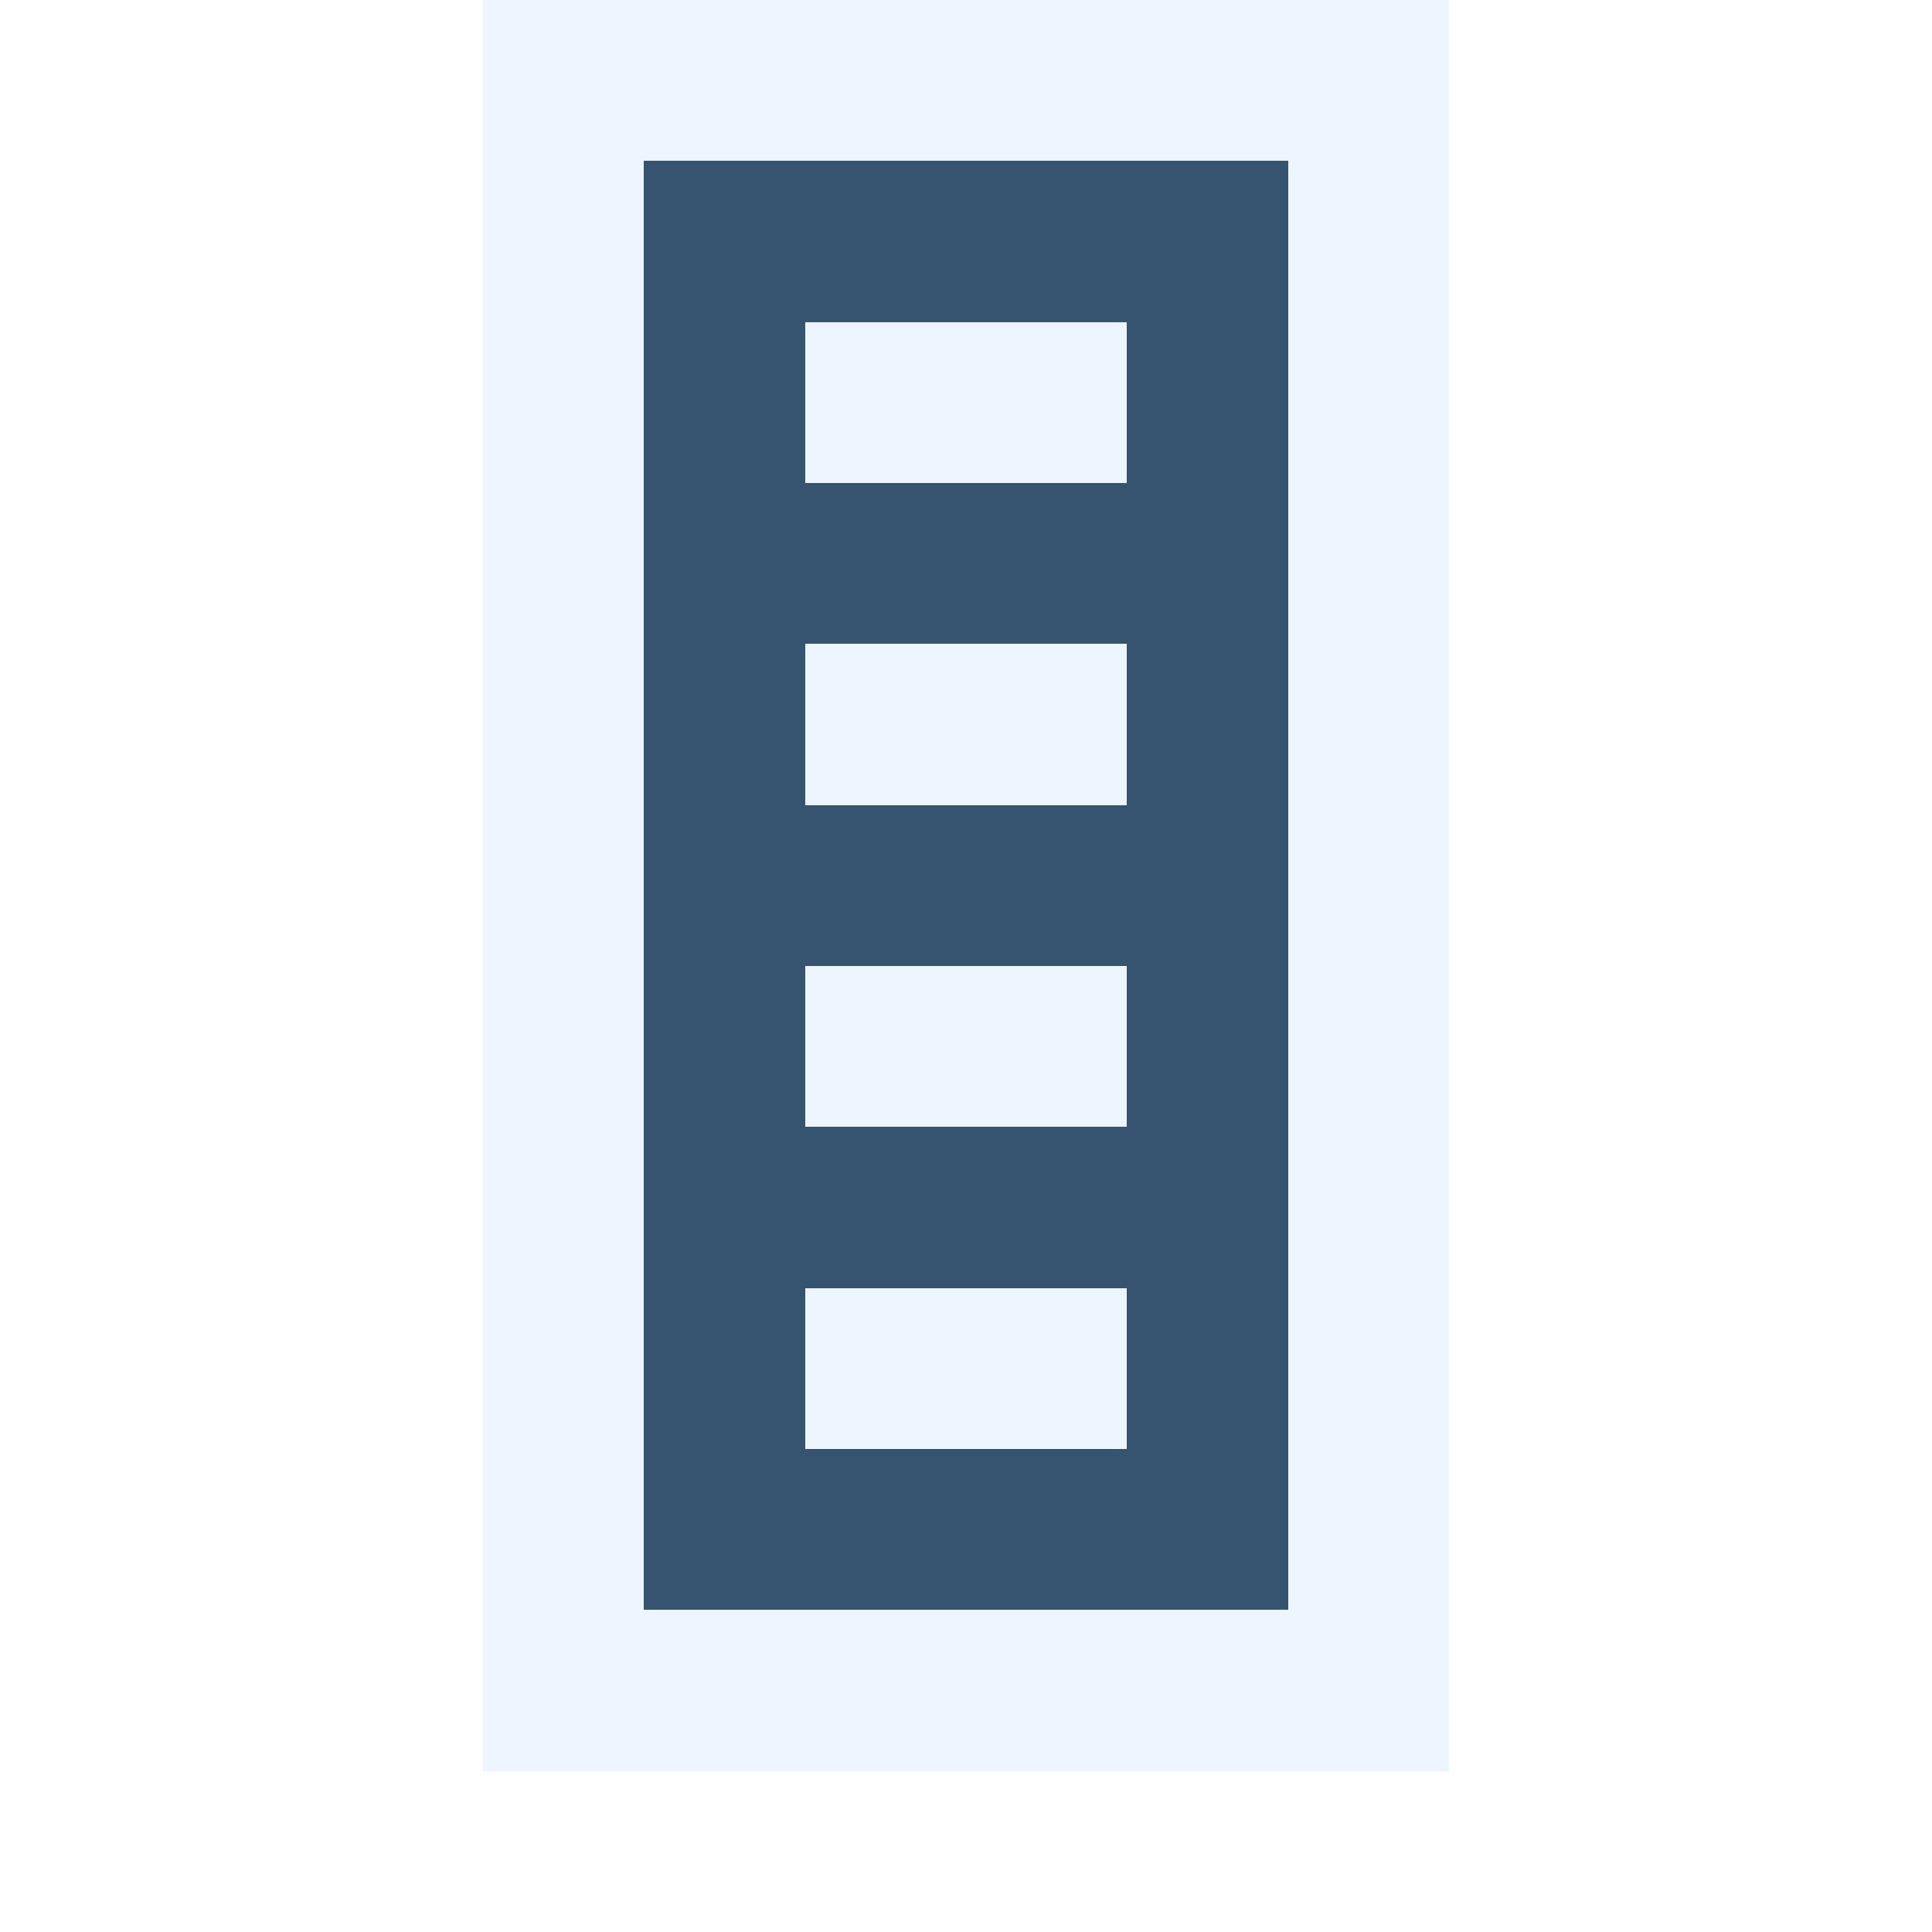
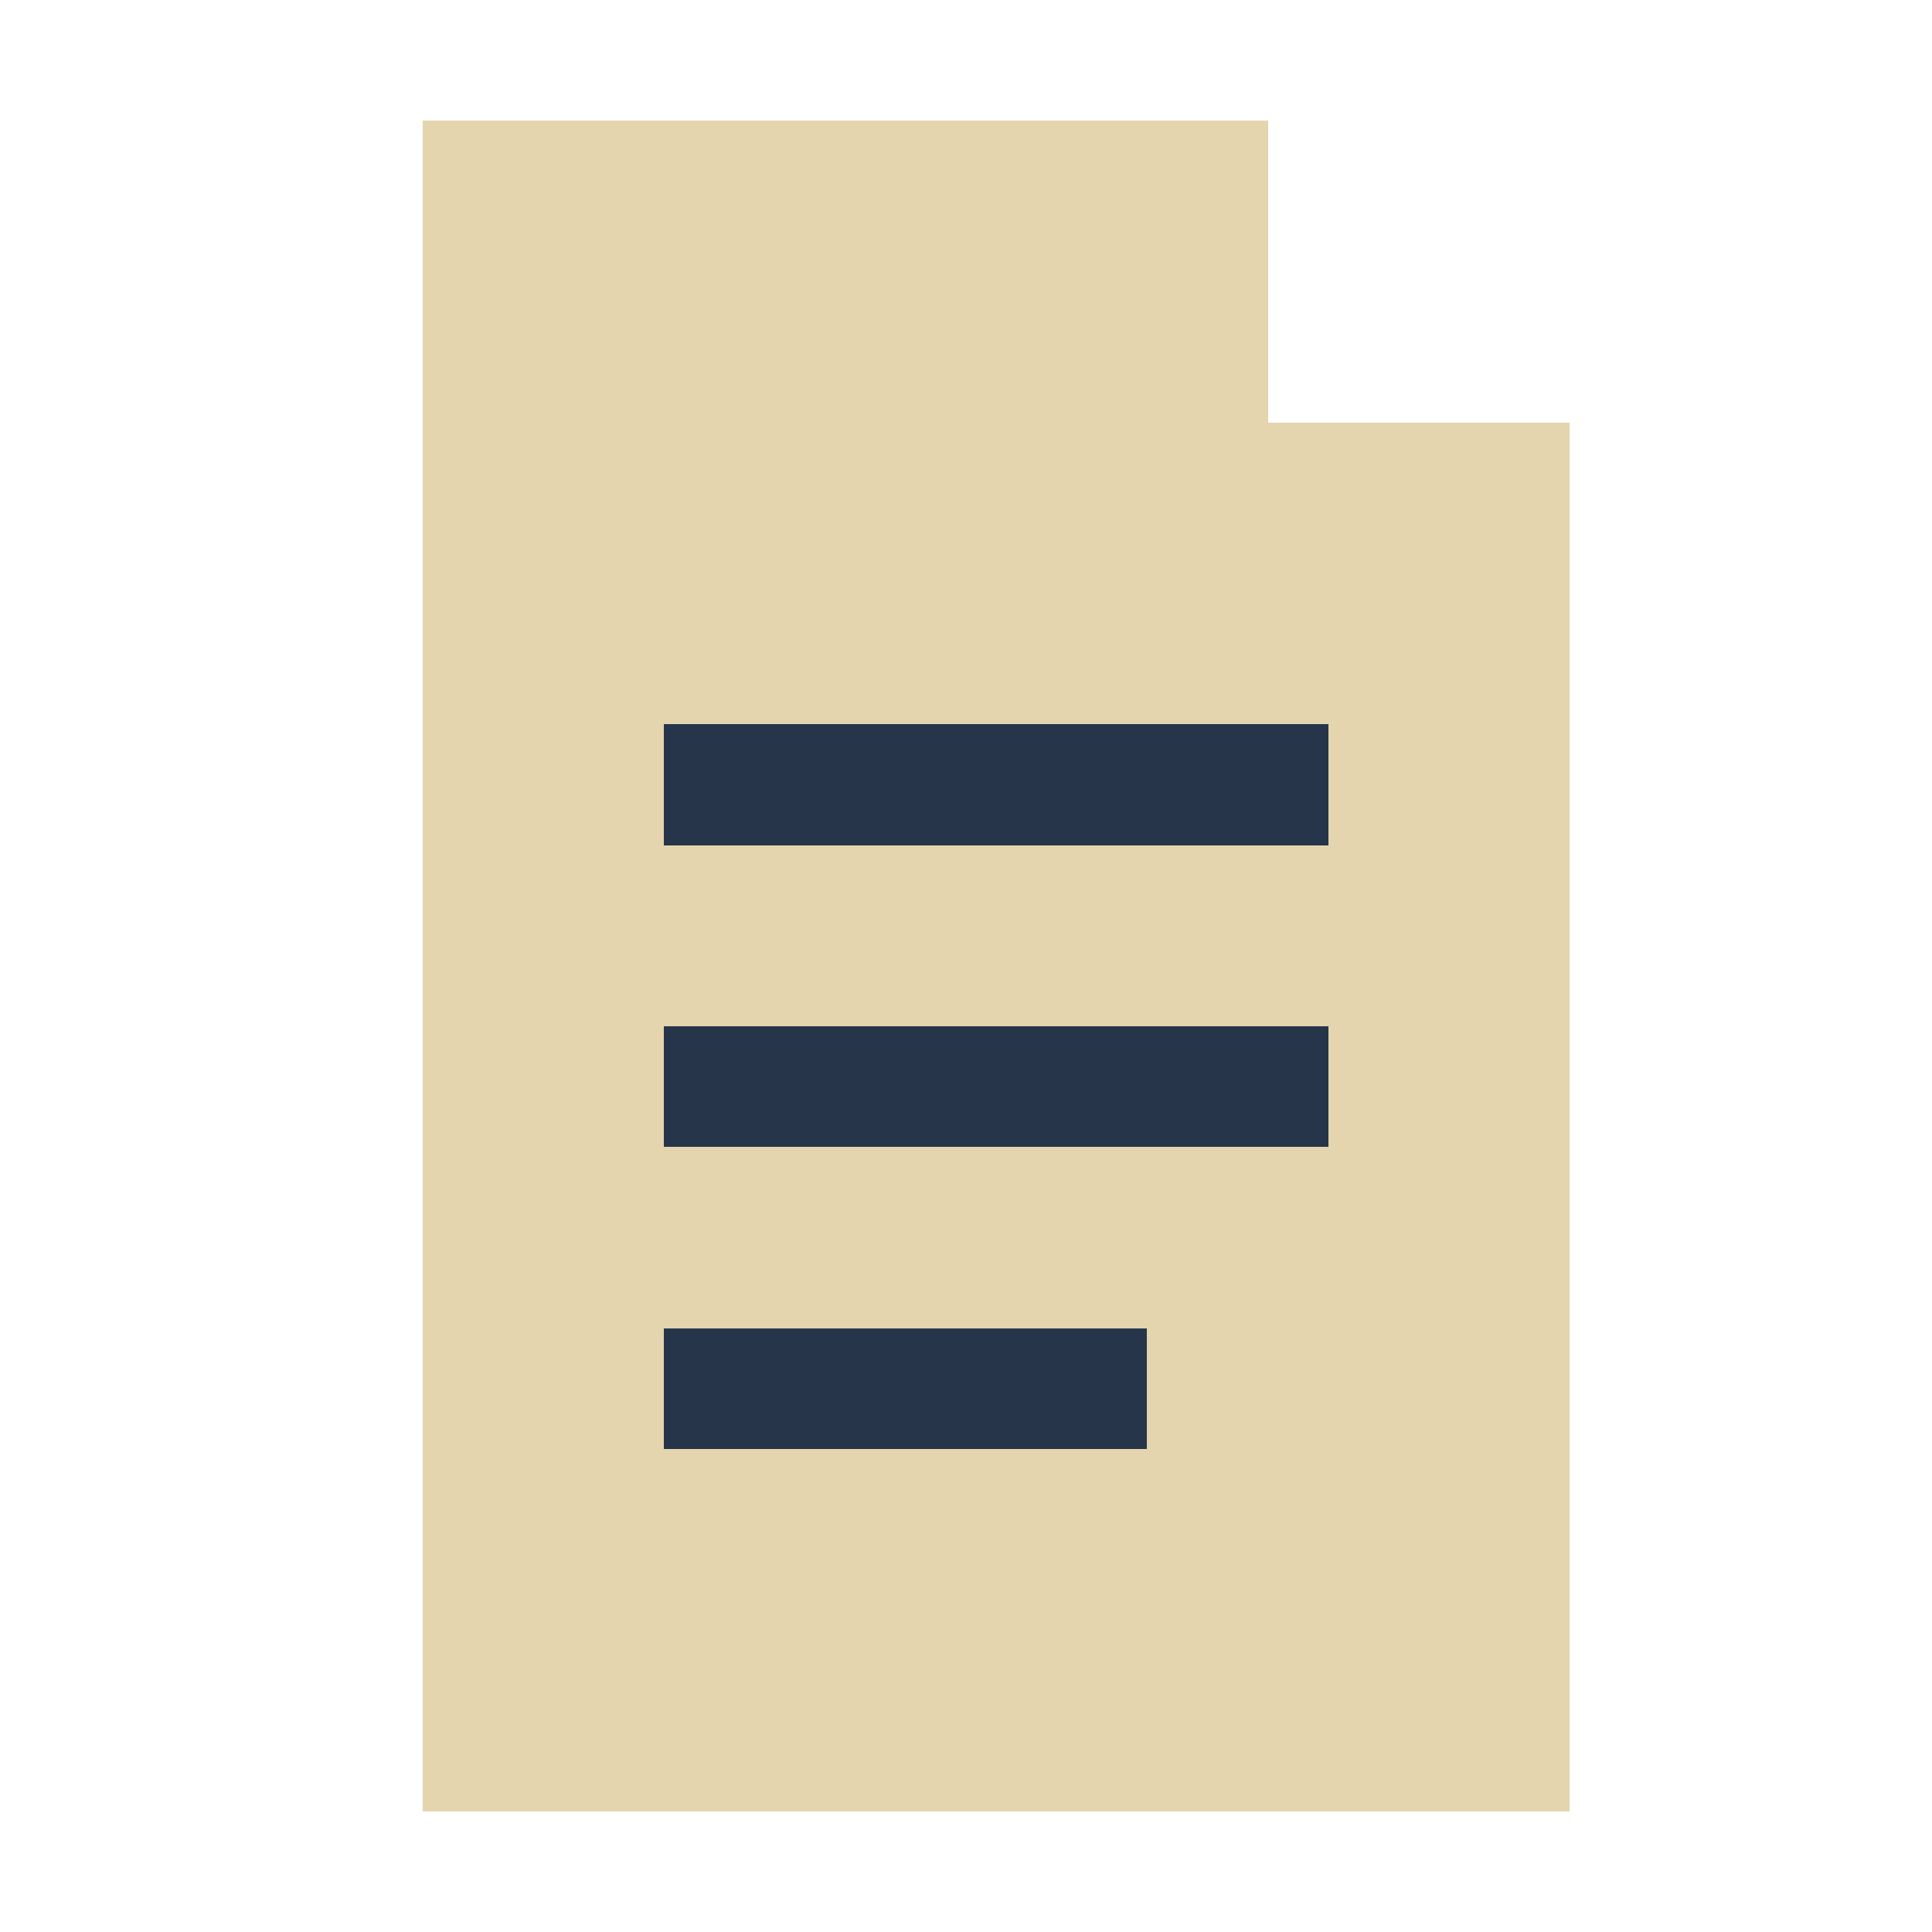
- <svg xmlns="http://www.w3.org/2000/svg" width="48" height="48" viewBox="0 0 12 12" shape-rendering="crispEdges">
-   <rect x="3" y="0" width="1" height="1" fill="#edf5ff" />
-   <rect x="4" y="0" width="1" height="1" fill="#edf5ff" />
-   <rect x="5" y="0" width="1" height="1" fill="#edf5ff" />
-   <rect x="6" y="0" width="1" height="1" fill="#edf5ff" />
-   <rect x="7" y="0" width="1" height="1" fill="#edf5ff" />
-   <rect x="8" y="0" width="1" height="1" fill="#edf5ff" />
-   <rect x="3" y="1" width="1" height="1" fill="#edf5ff" />
-   <rect x="4" y="1" width="1" height="1" fill="#36536f" />
-   <rect x="5" y="1" width="1" height="1" fill="#36536f" />
-   <rect x="6" y="1" width="1" height="1" fill="#36536f" />
-   <rect x="7" y="1" width="1" height="1" fill="#36536f" />
-   <rect x="8" y="1" width="1" height="1" fill="#edf5ff" />
-   <rect x="3" y="2" width="1" height="1" fill="#edf5ff" />
-   <rect x="4" y="2" width="1" height="1" fill="#36536f" />
-   <rect x="5" y="2" width="1" height="1" fill="#edf5ff" />
-   <rect x="6" y="2" width="1" height="1" fill="#edf5ff" />
-   <rect x="7" y="2" width="1" height="1" fill="#36536f" />
-   <rect x="8" y="2" width="1" height="1" fill="#edf5ff" />
-   <rect x="3" y="3" width="1" height="1" fill="#edf5ff" />
-   <rect x="4" y="3" width="1" height="1" fill="#36536f" />
-   <rect x="5" y="3" width="1" height="1" fill="#36536f" />
-   <rect x="6" y="3" width="1" height="1" fill="#36536f" />
-   <rect x="7" y="3" width="1" height="1" fill="#36536f" />
-   <rect x="8" y="3" width="1" height="1" fill="#edf5ff" />
-   <rect x="3" y="4" width="1" height="1" fill="#edf5ff" />
-   <rect x="4" y="4" width="1" height="1" fill="#36536f" />
-   <rect x="5" y="4" width="1" height="1" fill="#edf5ff" />
-   <rect x="6" y="4" width="1" height="1" fill="#edf5ff" />
-   <rect x="7" y="4" width="1" height="1" fill="#36536f" />
-   <rect x="8" y="4" width="1" height="1" fill="#edf5ff" />
-   <rect x="3" y="5" width="1" height="1" fill="#edf5ff" />
-   <rect x="4" y="5" width="1" height="1" fill="#36536f" />
-   <rect x="5" y="5" width="1" height="1" fill="#36536f" />
-   <rect x="6" y="5" width="1" height="1" fill="#36536f" />
-   <rect x="7" y="5" width="1" height="1" fill="#36536f" />
-   <rect x="8" y="5" width="1" height="1" fill="#edf5ff" />
-   <rect x="3" y="6" width="1" height="1" fill="#edf5ff" />
-   <rect x="4" y="6" width="1" height="1" fill="#36536f" />
-   <rect x="5" y="6" width="1" height="1" fill="#edf5ff" />
-   <rect x="6" y="6" width="1" height="1" fill="#edf5ff" />
-   <rect x="7" y="6" width="1" height="1" fill="#36536f" />
-   <rect x="8" y="6" width="1" height="1" fill="#edf5ff" />
-   <rect x="3" y="7" width="1" height="1" fill="#edf5ff" />
-   <rect x="4" y="7" width="1" height="1" fill="#36536f" />
-   <rect x="5" y="7" width="1" height="1" fill="#36536f" />
-   <rect x="6" y="7" width="1" height="1" fill="#36536f" />
-   <rect x="7" y="7" width="1" height="1" fill="#36536f" />
-   <rect x="8" y="7" width="1" height="1" fill="#edf5ff" />
-   <rect x="3" y="8" width="1" height="1" fill="#edf5ff" />
-   <rect x="4" y="8" width="1" height="1" fill="#36536f" />
-   <rect x="5" y="8" width="1" height="1" fill="#edf5ff" />
-   <rect x="6" y="8" width="1" height="1" fill="#edf5ff" />
-   <rect x="7" y="8" width="1" height="1" fill="#36536f" />
-   <rect x="8" y="8" width="1" height="1" fill="#edf5ff" />
-   <rect x="3" y="9" width="1" height="1" fill="#edf5ff" />
-   <rect x="4" y="9" width="1" height="1" fill="#36536f" />
-   <rect x="5" y="9" width="1" height="1" fill="#36536f" />
-   <rect x="6" y="9" width="1" height="1" fill="#36536f" />
-   <rect x="7" y="9" width="1" height="1" fill="#36536f" />
-   <rect x="8" y="9" width="1" height="1" fill="#edf5ff" />
-   <rect x="3" y="10" width="1" height="1" fill="#edf5ff" />
-   <rect x="4" y="10" width="1" height="1" fill="#edf5ff" />
-   <rect x="5" y="10" width="1" height="1" fill="#edf5ff" />
-   <rect x="6" y="10" width="1" height="1" fill="#edf5ff" />
-   <rect x="7" y="10" width="1" height="1" fill="#edf5ff" />
-   <rect x="8" y="10" width="1" height="1" fill="#edf5ff" />
+ <svg xmlns="http://www.w3.org/2000/svg" viewBox="0 0 32 32" shape-rendering="crispEdges">
+   <g fill="#e4d5ae">
+     <path d="M7 2h14v5h5v23H7z" />
+     <path d="M11 12h11v2H11zm0 5h11v2H11zm0 5h8v2h-8z" fill="#26354a" />
+   </g>
</svg>
